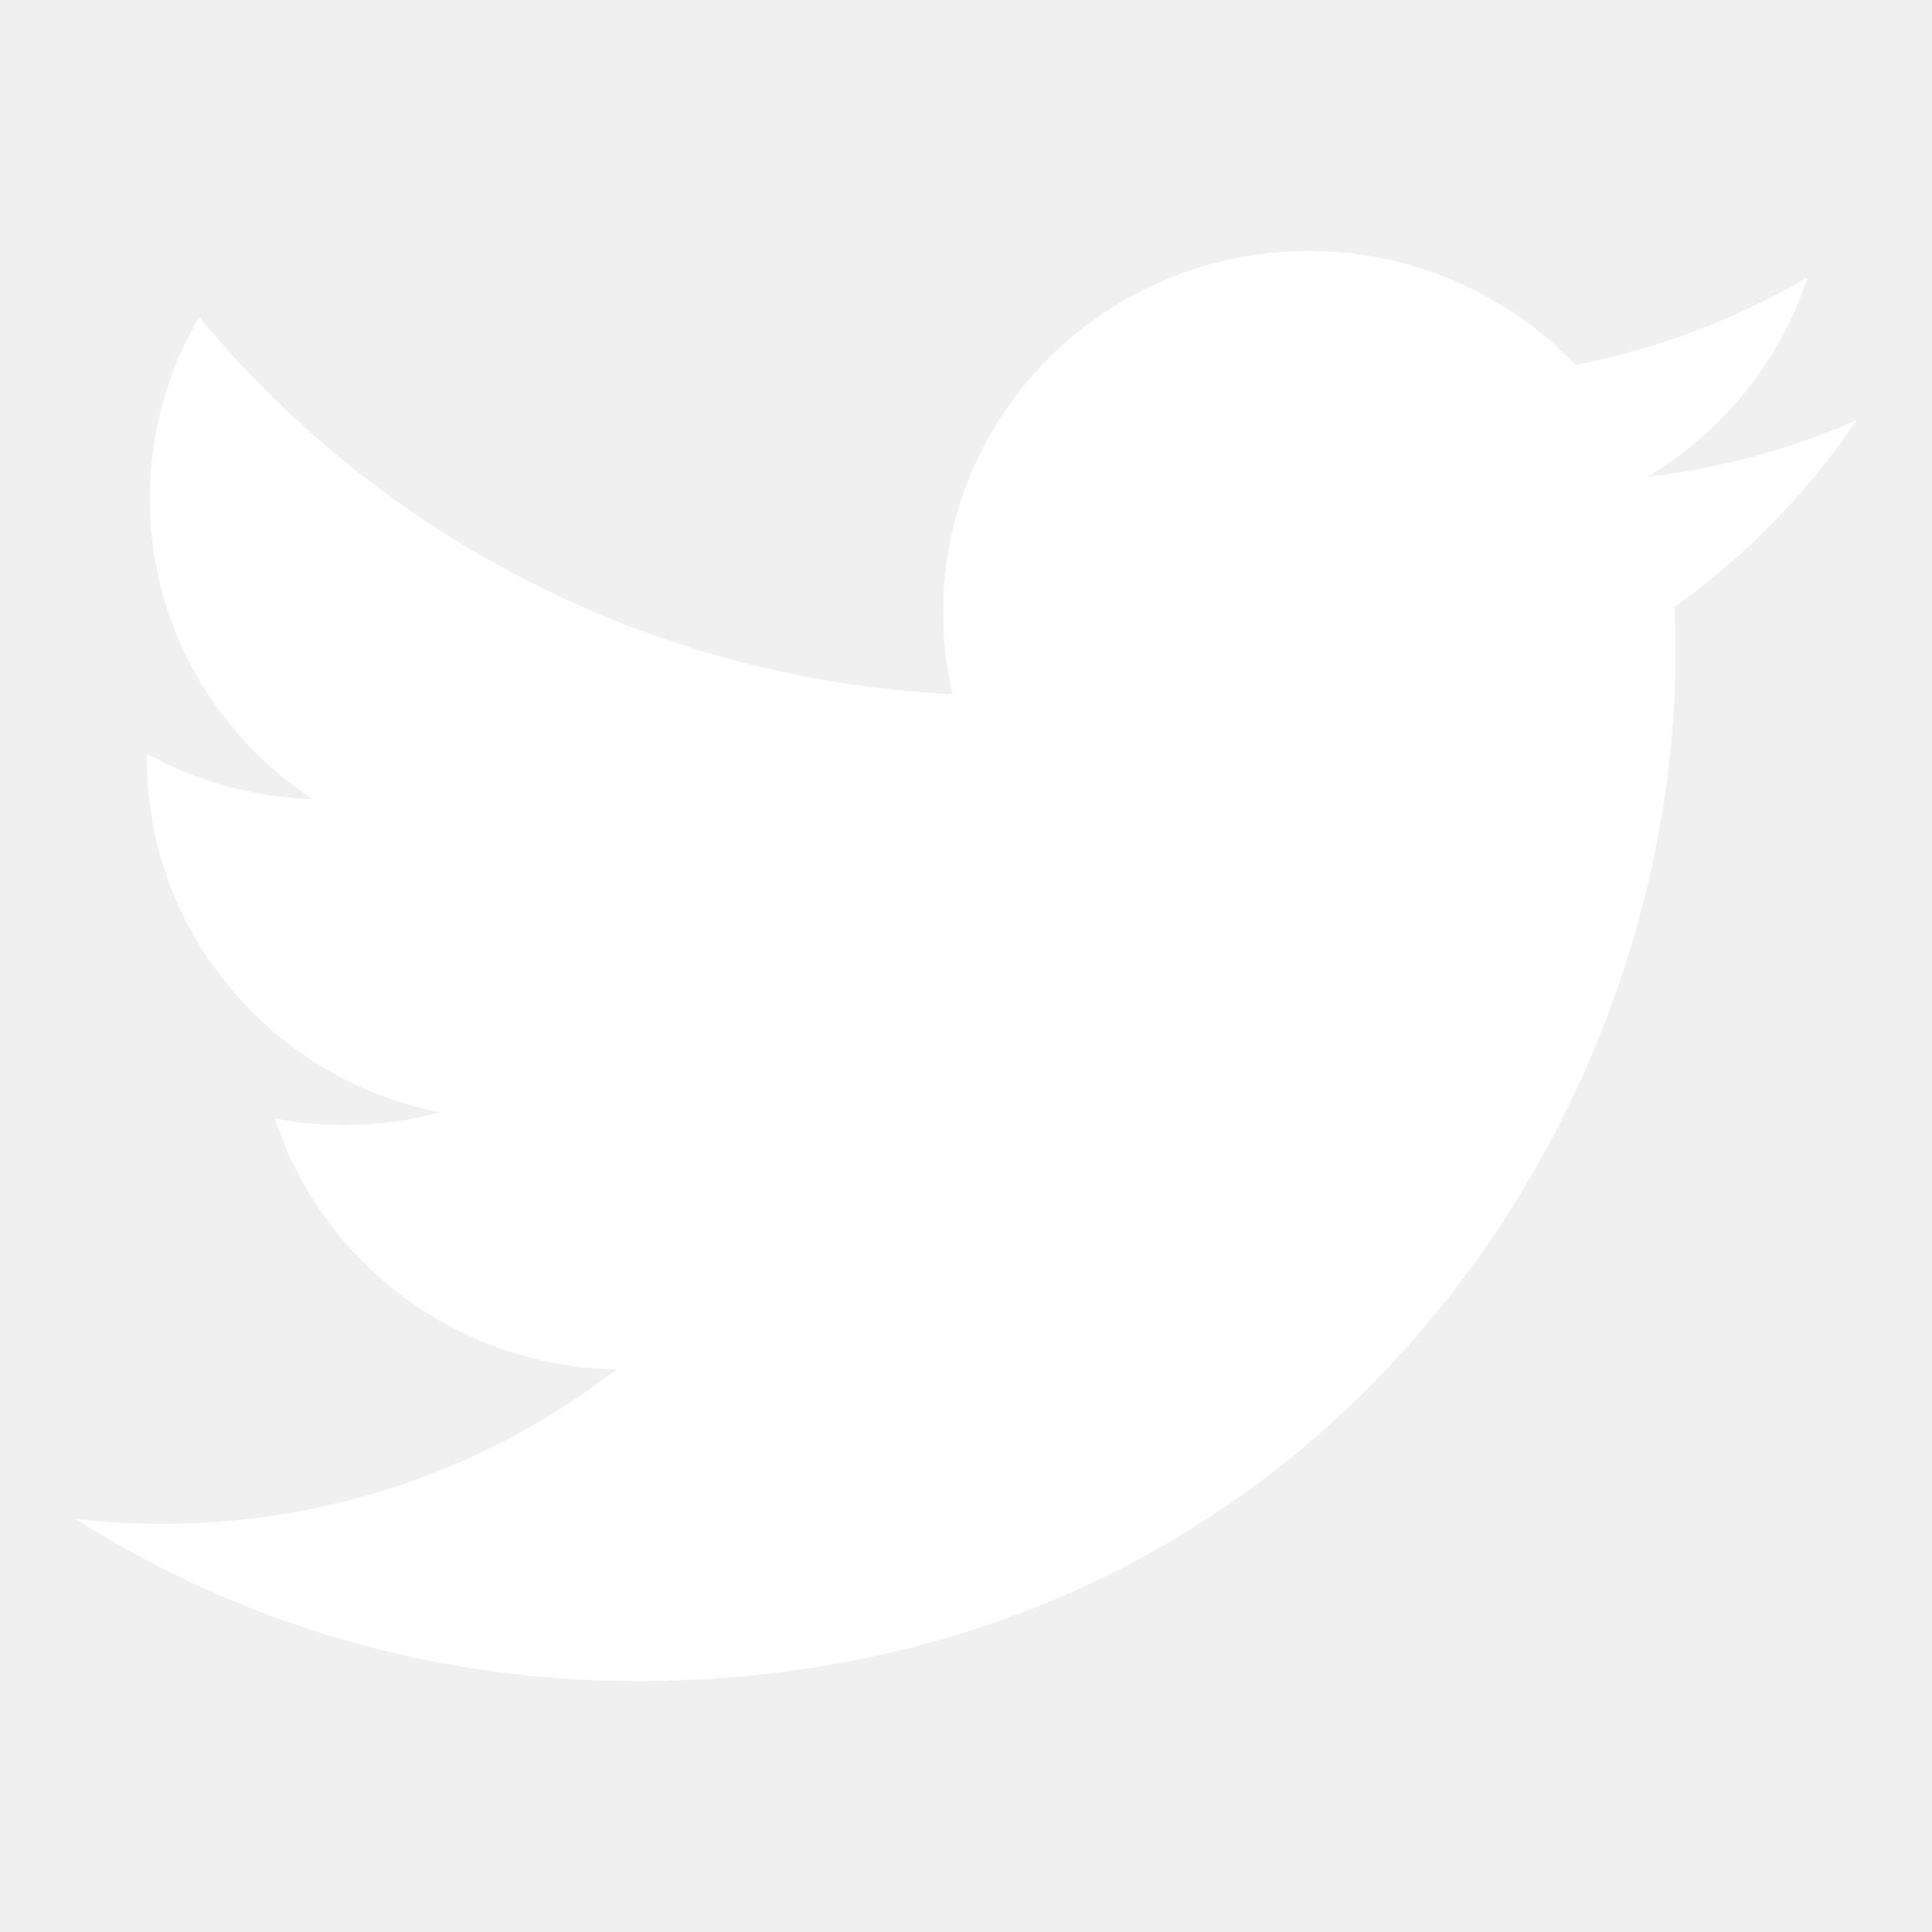
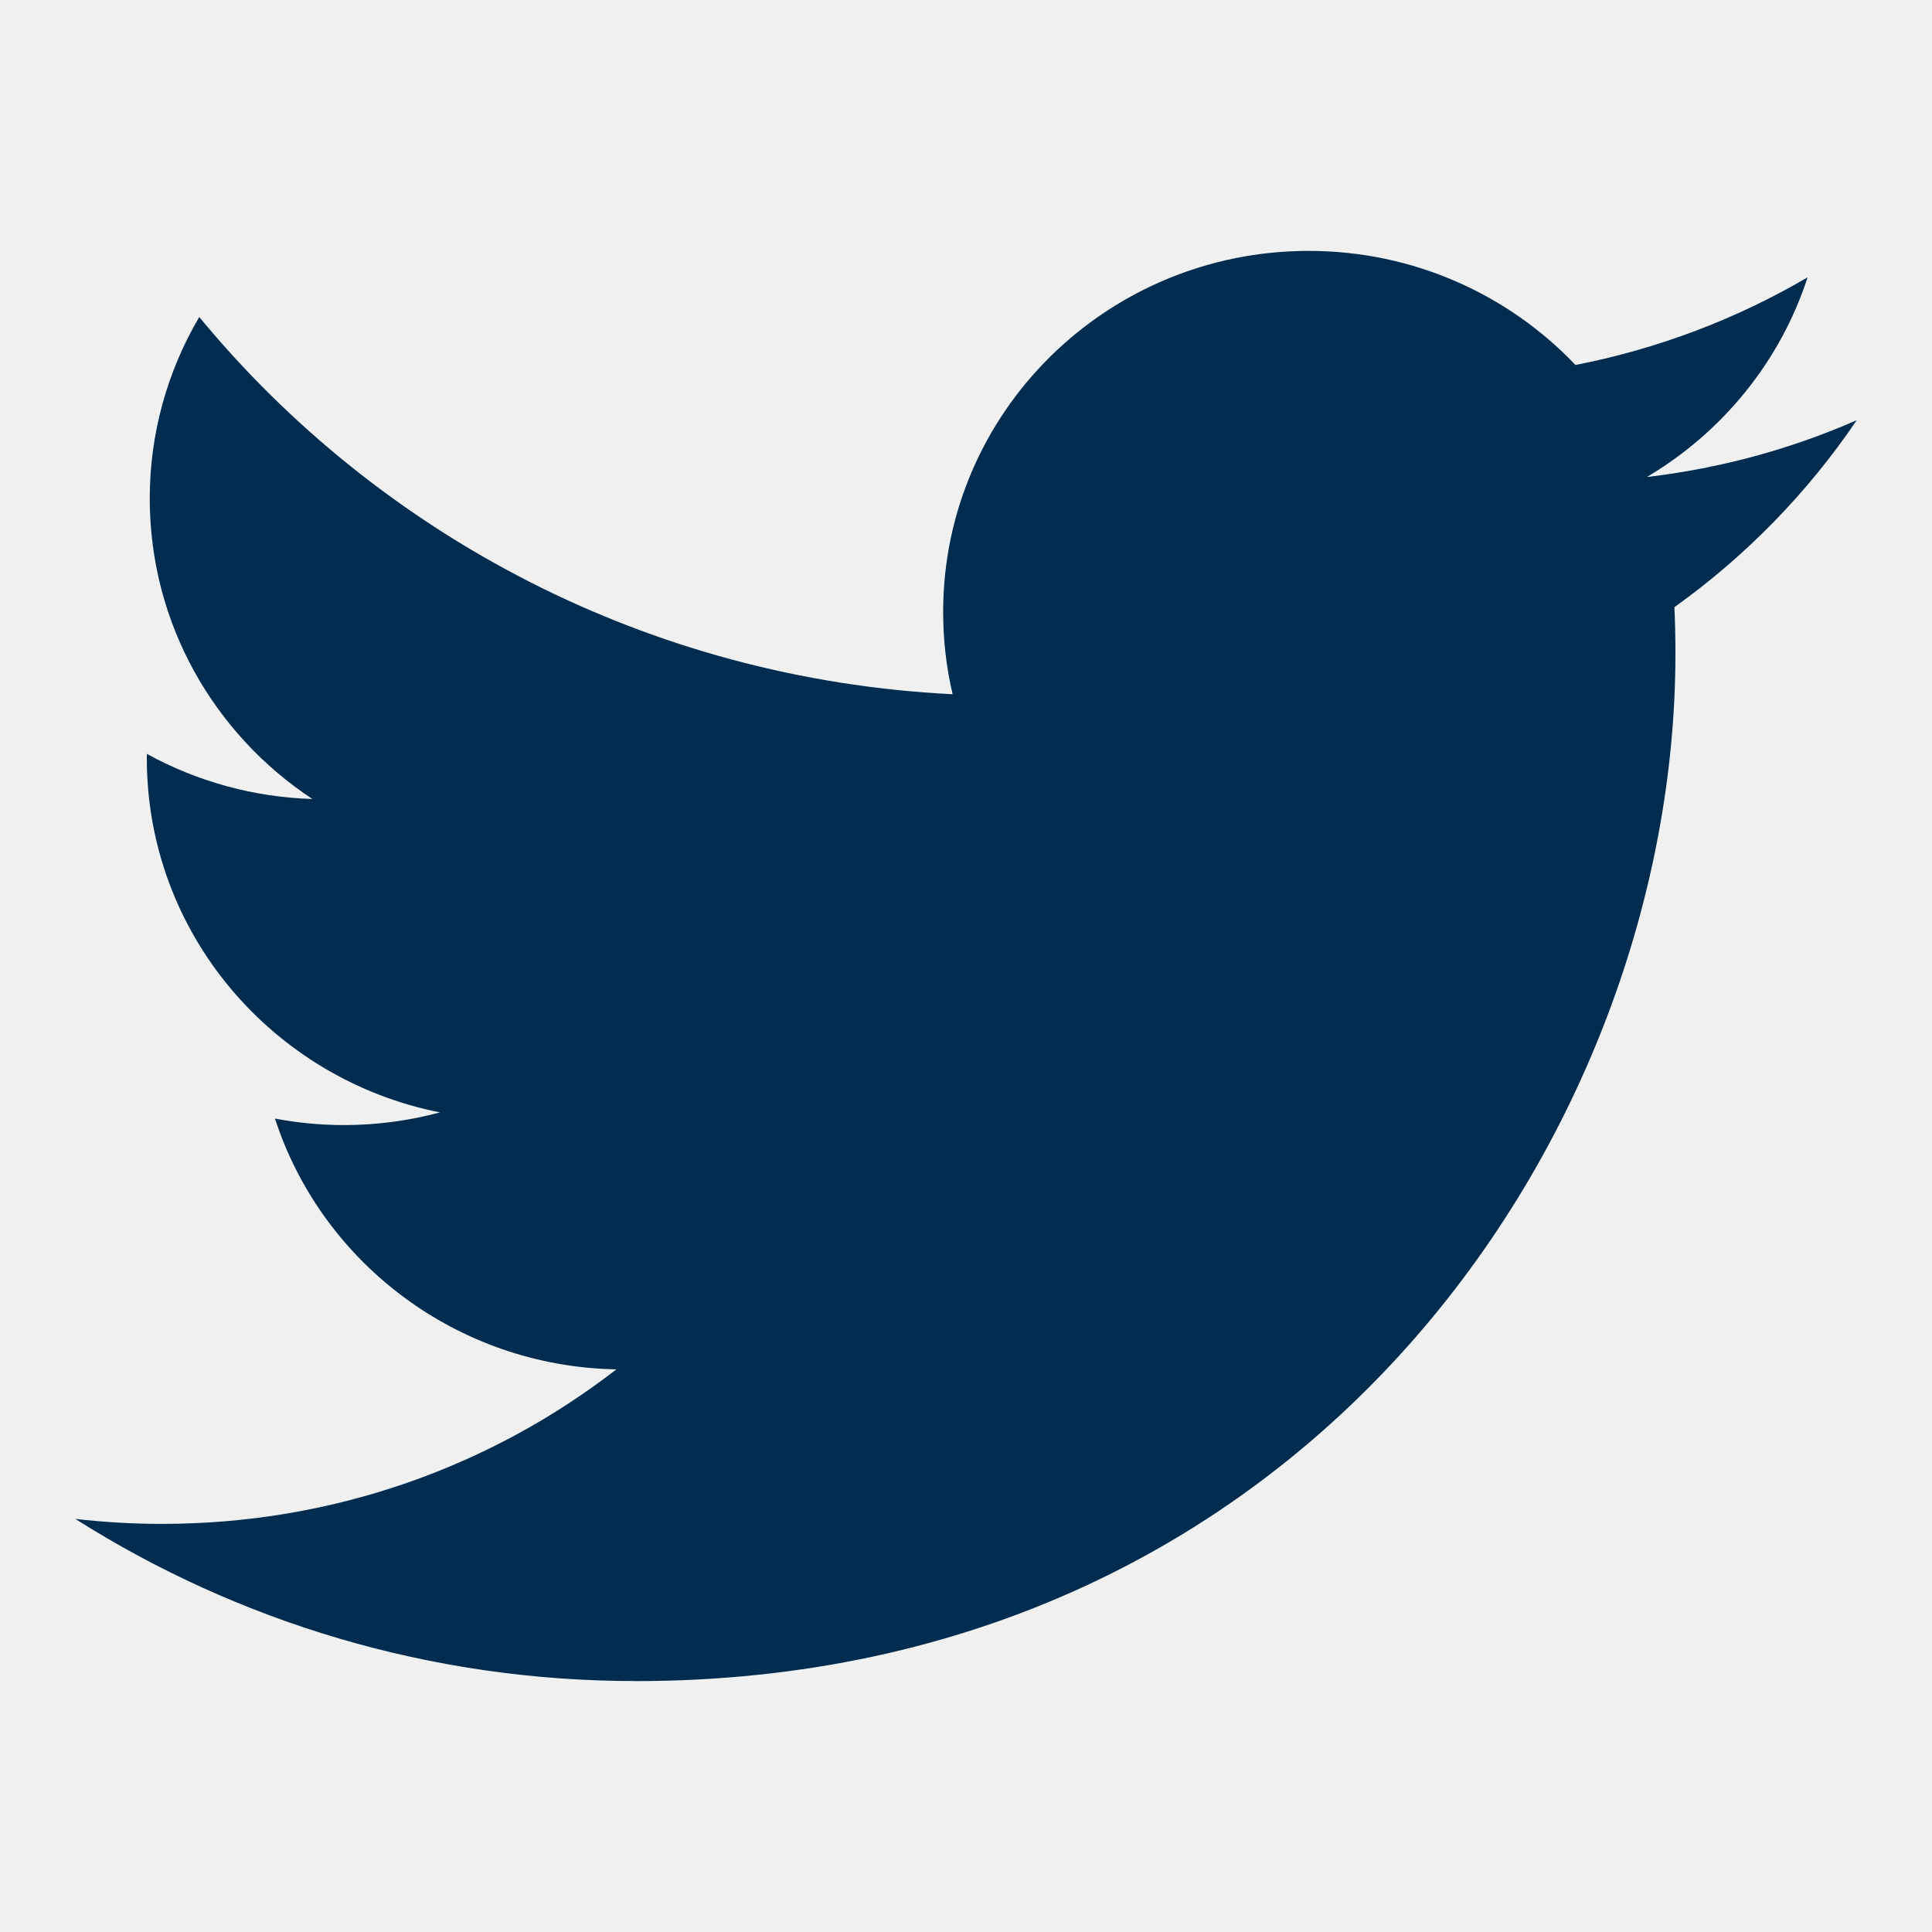
<svg xmlns="http://www.w3.org/2000/svg" width="24" height="24" viewBox="0 0 45 45" fill="none">
-   <path d="M14.803 39.156C30.461 39.156 39.024 26.341 39.024 15.229C39.024 14.865 39.017 14.503 39 14.142C40.666 12.951 42.104 11.476 43.247 9.787C41.721 10.457 40.08 10.908 38.358 11.111C40.116 10.07 41.465 8.423 42.102 6.46C40.43 7.439 38.602 8.129 36.696 8.501C35.142 6.867 32.931 5.844 30.482 5.844C25.78 5.844 21.968 9.61 21.968 14.252C21.968 14.912 22.043 15.554 22.189 16.17C15.114 15.818 8.84 12.472 4.641 7.384C3.885 8.667 3.487 10.126 3.488 11.61C3.488 14.528 4.991 17.104 7.276 18.61C5.925 18.57 4.602 18.209 3.421 17.559C3.42 17.594 3.42 17.628 3.42 17.666C3.42 21.739 6.354 25.139 10.249 25.91C9.518 26.106 8.763 26.206 8.005 26.205C7.457 26.205 6.923 26.152 6.405 26.054C7.488 29.395 10.631 31.827 14.357 31.895C11.444 34.151 7.773 35.494 3.784 35.494C3.105 35.495 2.427 35.456 1.753 35.378C5.521 37.763 9.995 39.155 14.803 39.155" fill="white" />
+   <path d="M14.803 39.156C30.461 39.156 39.024 26.341 39.024 15.229C39.024 14.865 39.017 14.503 39 14.142C40.666 12.951 42.104 11.476 43.247 9.787C41.721 10.457 40.08 10.908 38.358 11.111C40.116 10.07 41.465 8.423 42.102 6.46C40.43 7.439 38.602 8.129 36.696 8.501C35.142 6.867 32.931 5.844 30.482 5.844C25.78 5.844 21.968 9.61 21.968 14.252C21.968 14.912 22.043 15.554 22.189 16.17C15.114 15.818 8.84 12.472 4.641 7.384C3.885 8.667 3.487 10.126 3.488 11.61C3.488 14.528 4.991 17.104 7.276 18.61C5.925 18.57 4.602 18.209 3.421 17.559C3.42 17.594 3.42 17.628 3.42 17.666C3.42 21.739 6.354 25.139 10.249 25.91C9.518 26.106 8.763 26.206 8.005 26.205C7.457 26.205 6.923 26.152 6.405 26.054C7.488 29.395 10.631 31.827 14.357 31.895C11.444 34.151 7.773 35.494 3.784 35.494C3.105 35.495 2.427 35.456 1.753 35.378C5.521 37.763 9.995 39.155 14.803 39.155" fill="#002C4F" />
</svg>
